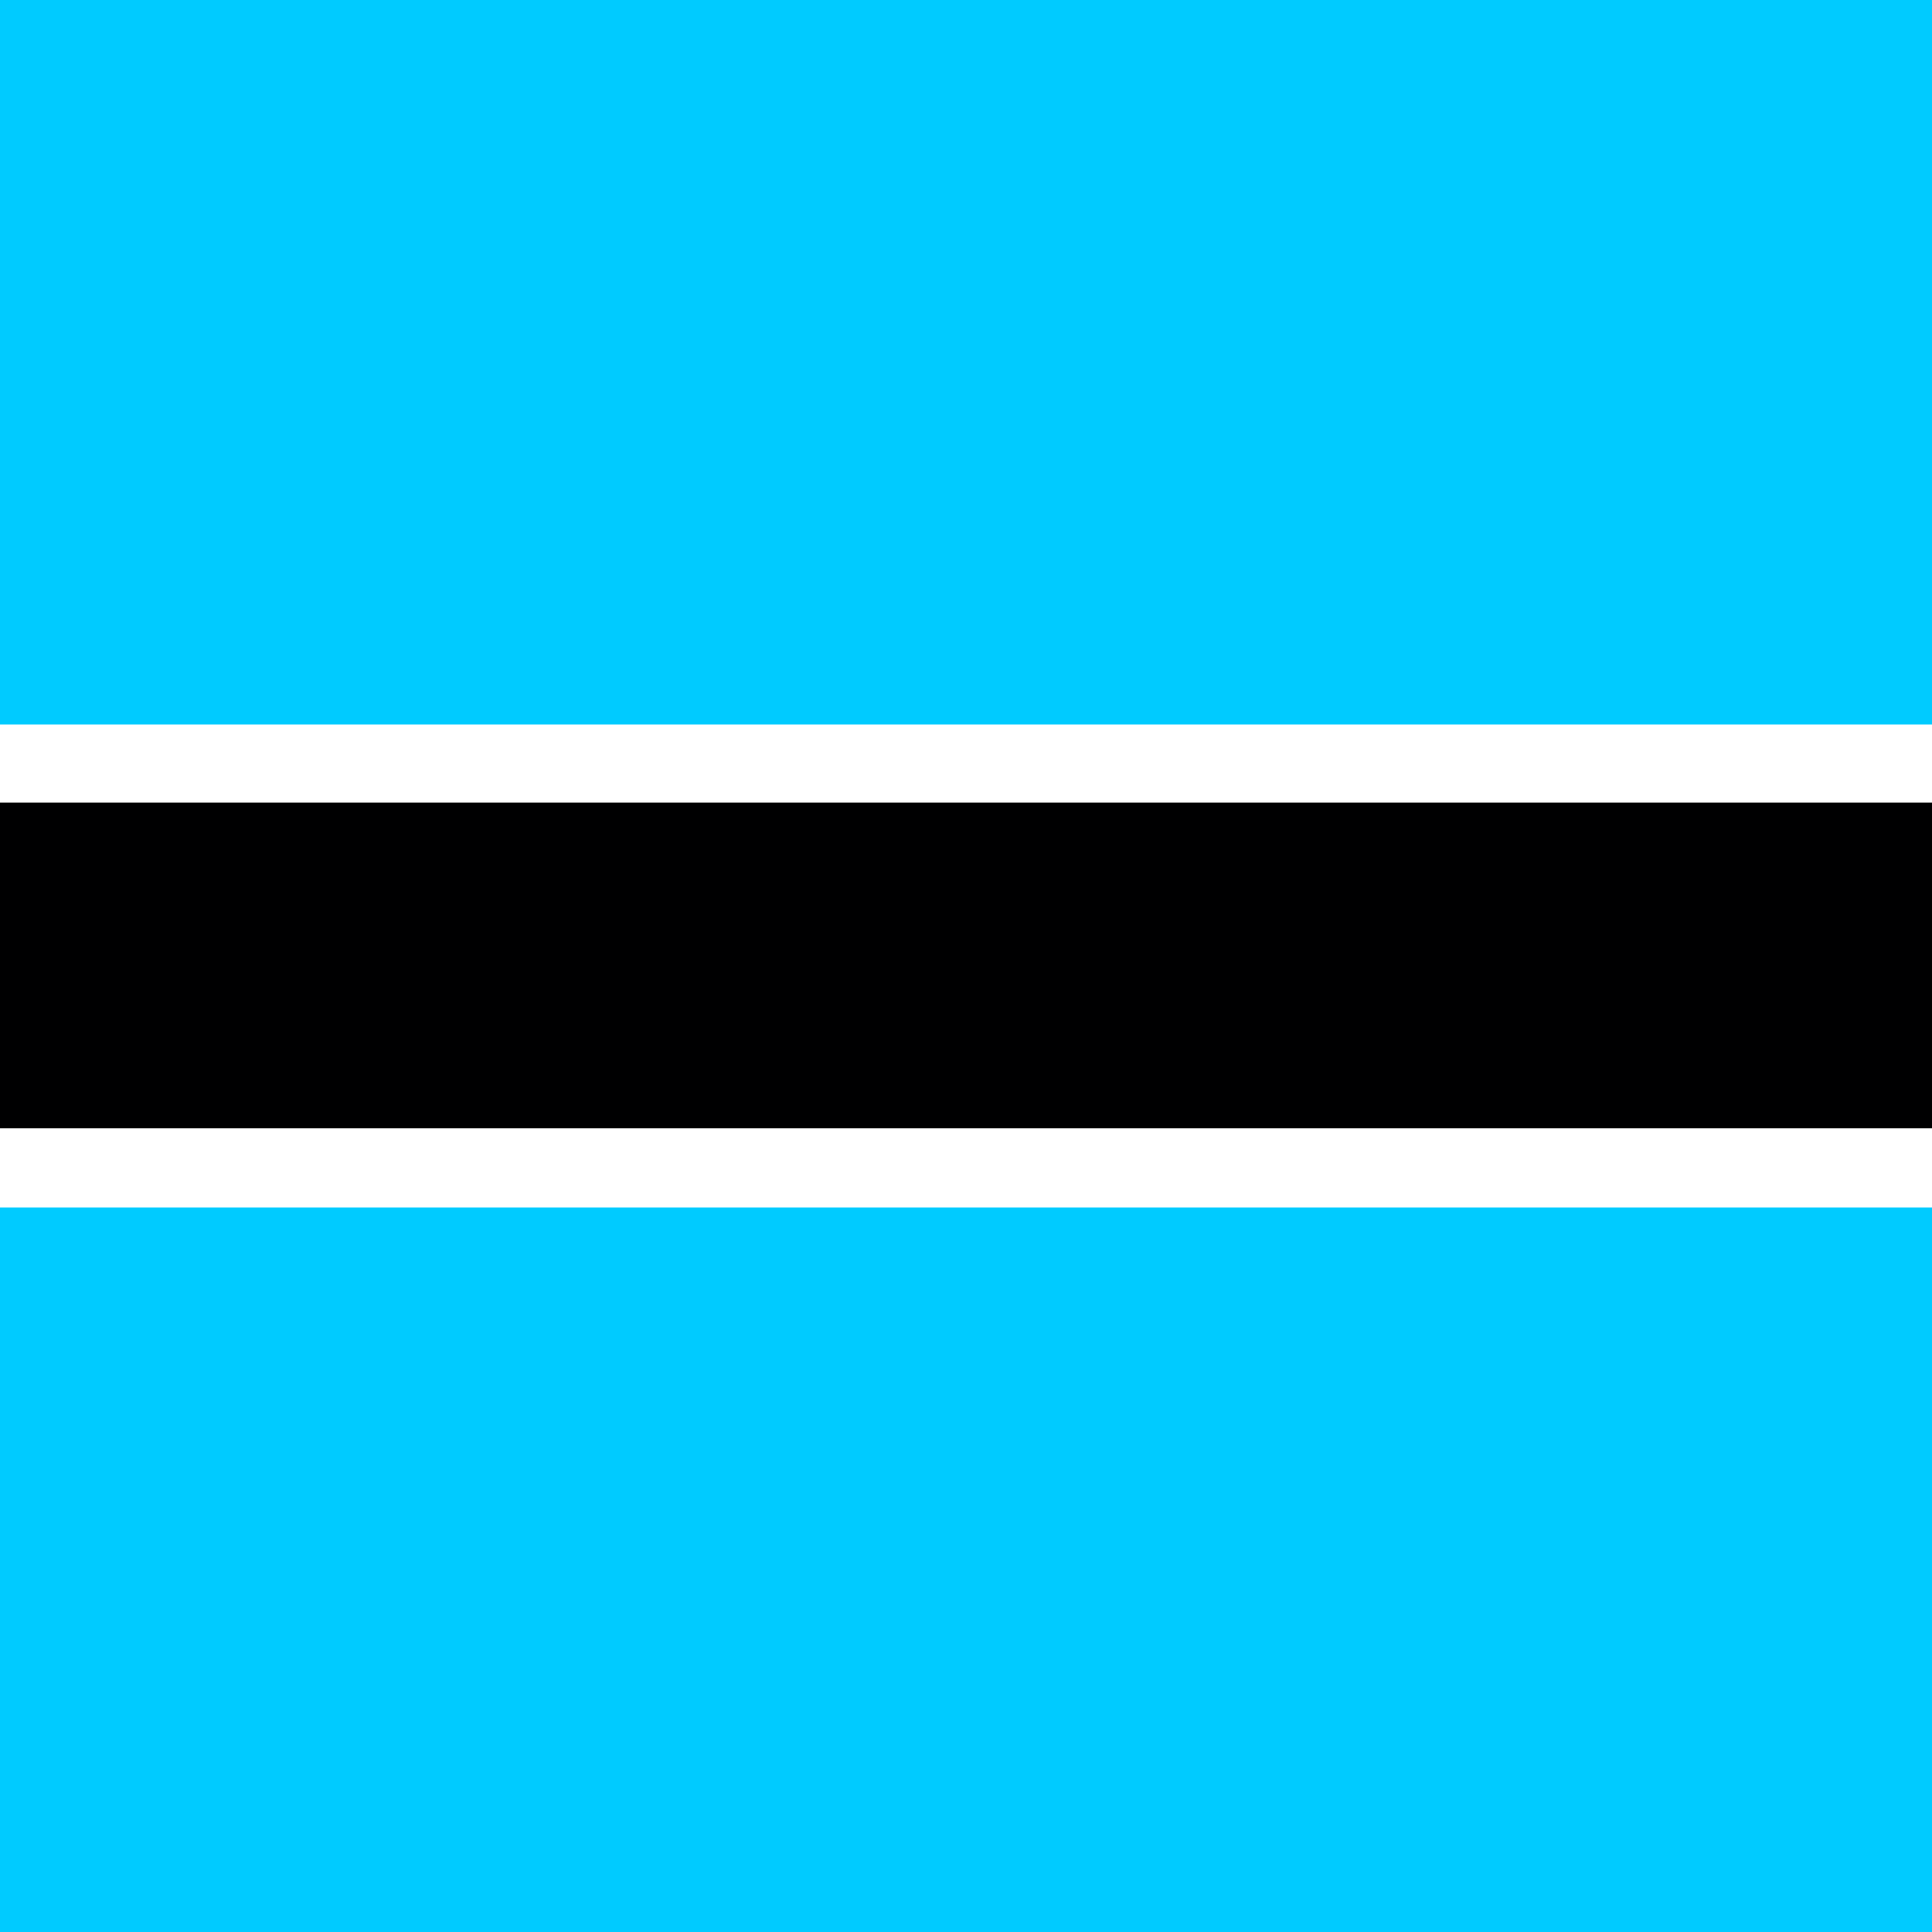
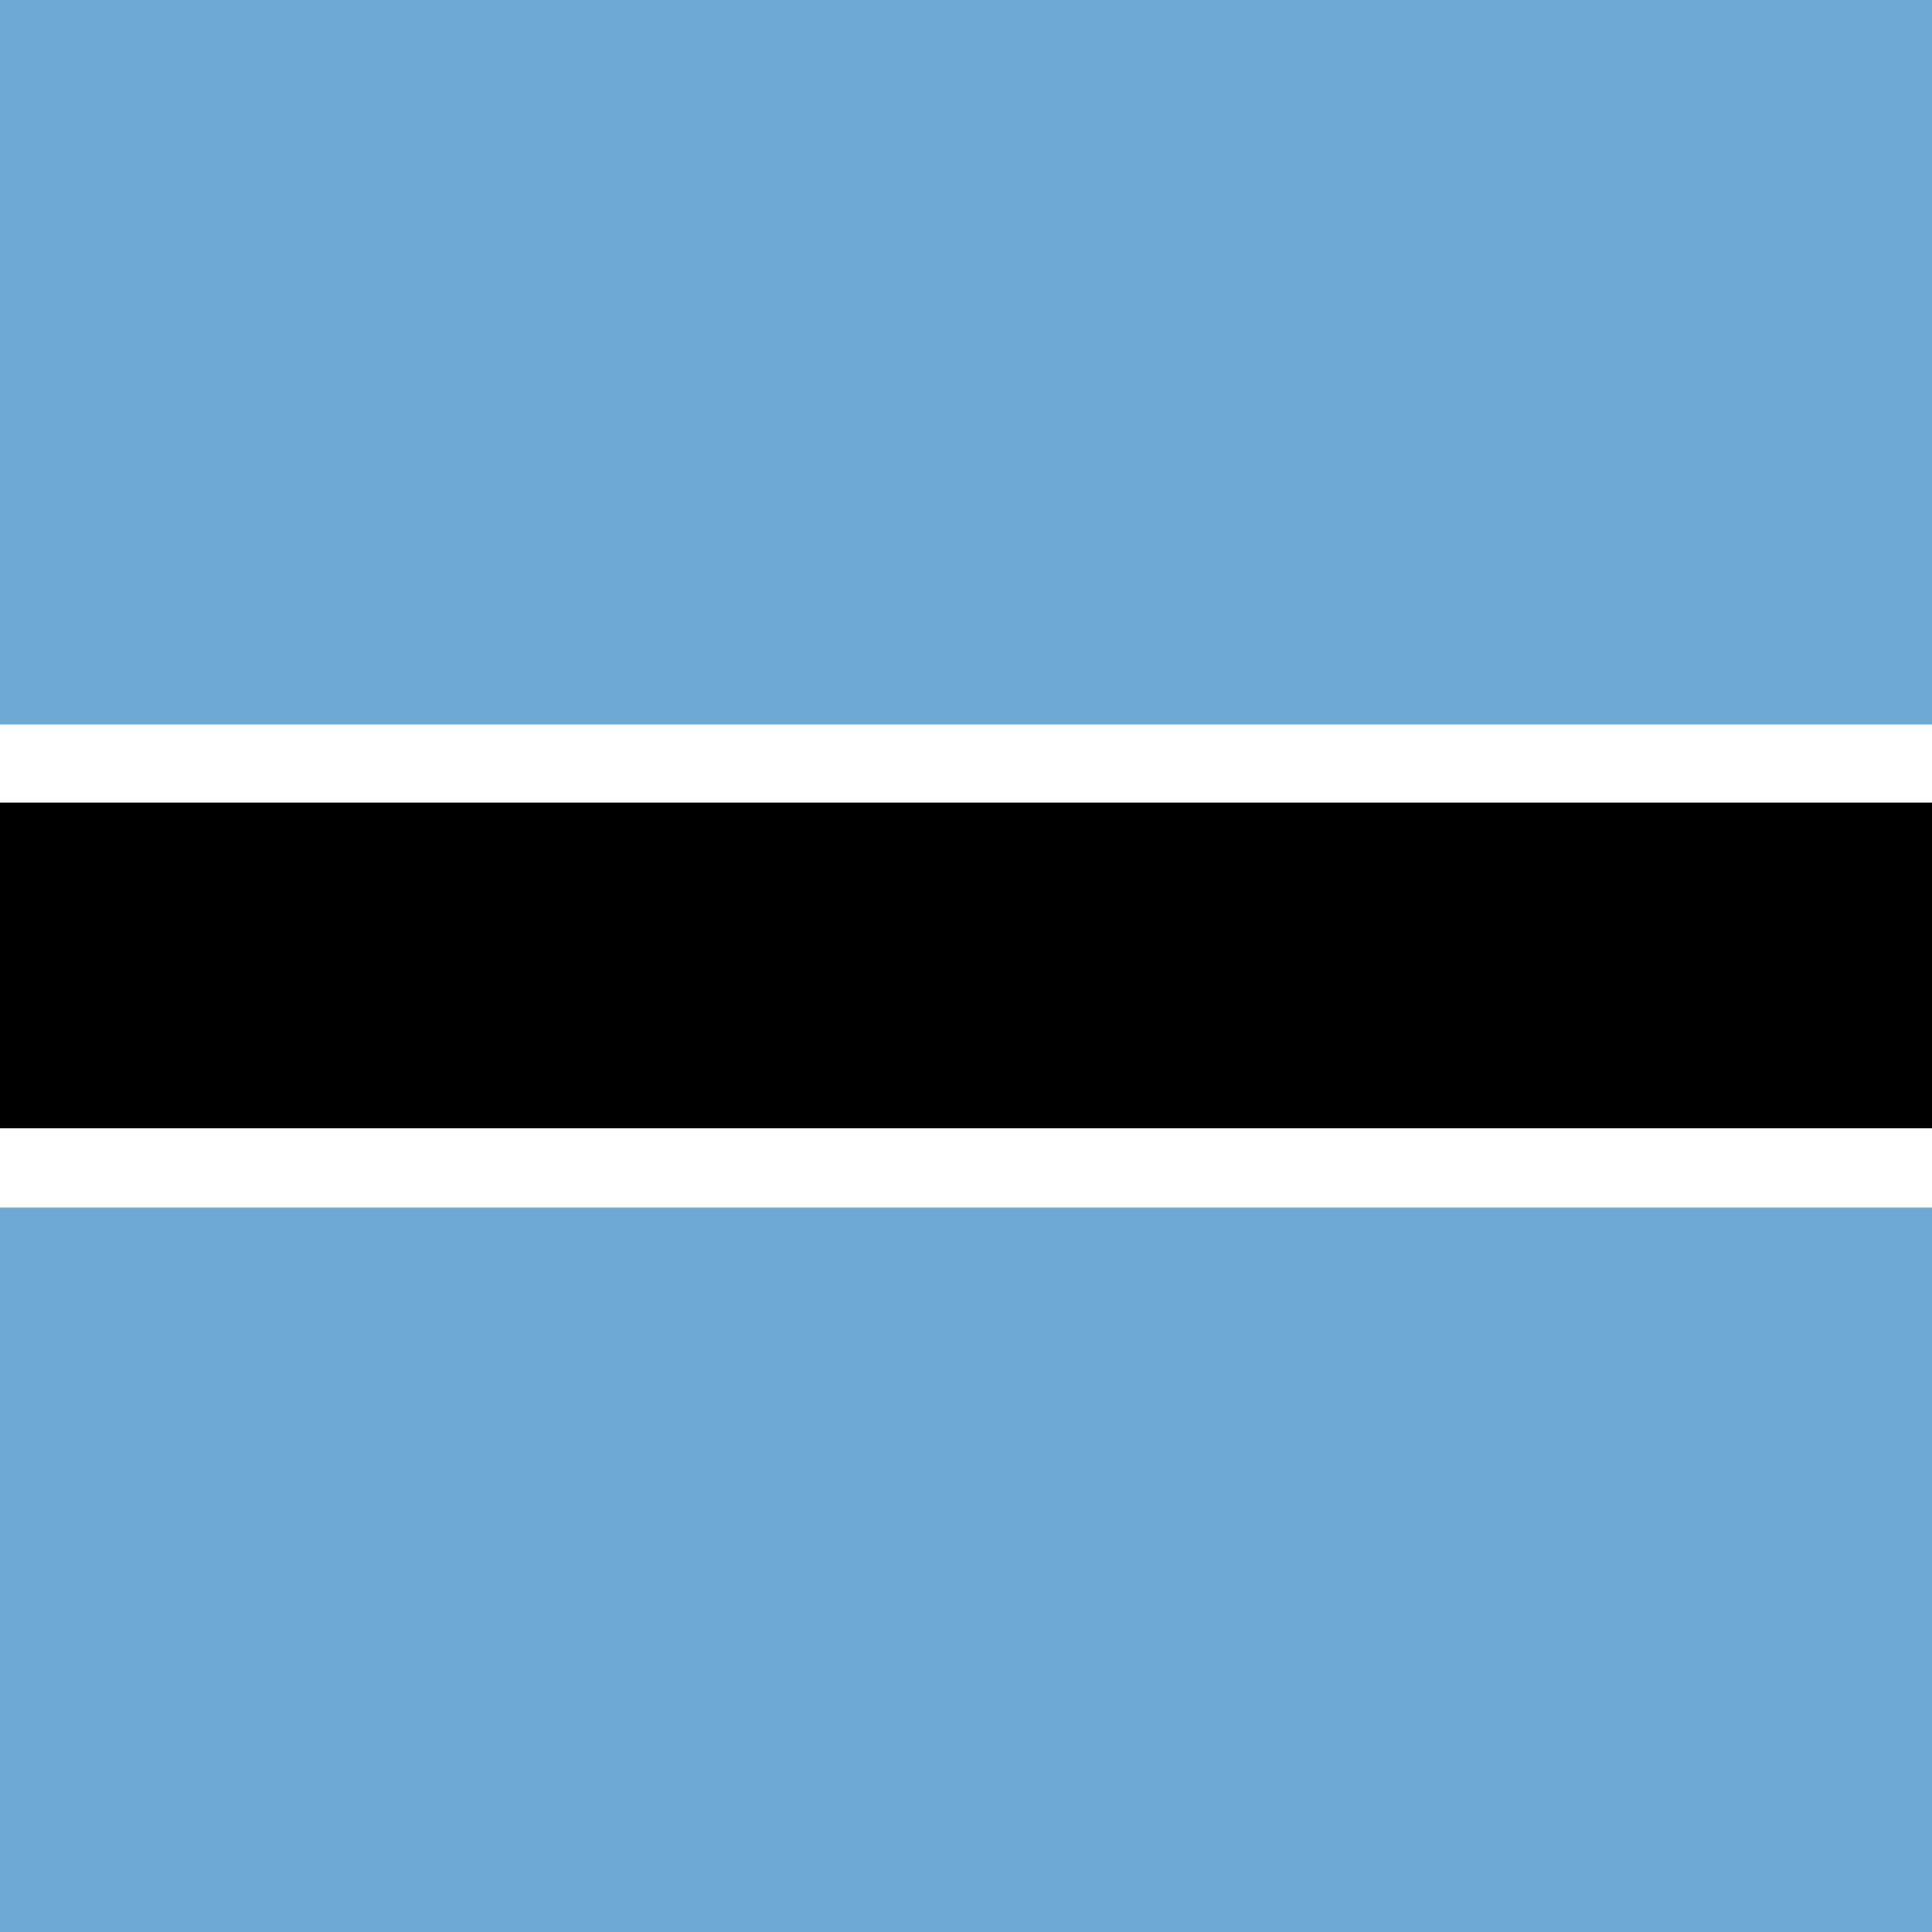
<svg xmlns="http://www.w3.org/2000/svg" id="flag-icons-bw" viewBox="0 0 512 512">
  <g fill-rule="evenodd">
-     <path fill="#00cbff" d="M0 0h512v512H0z" />
+     <path fill="#6da9d2" d="M0 0h512v512H0z" />
    <path fill="#fff" d="M0 192h512v128H0z" />
    <path fill="#000001" d="M0 212.7h512V299H0z" />
  </g>
</svg>
